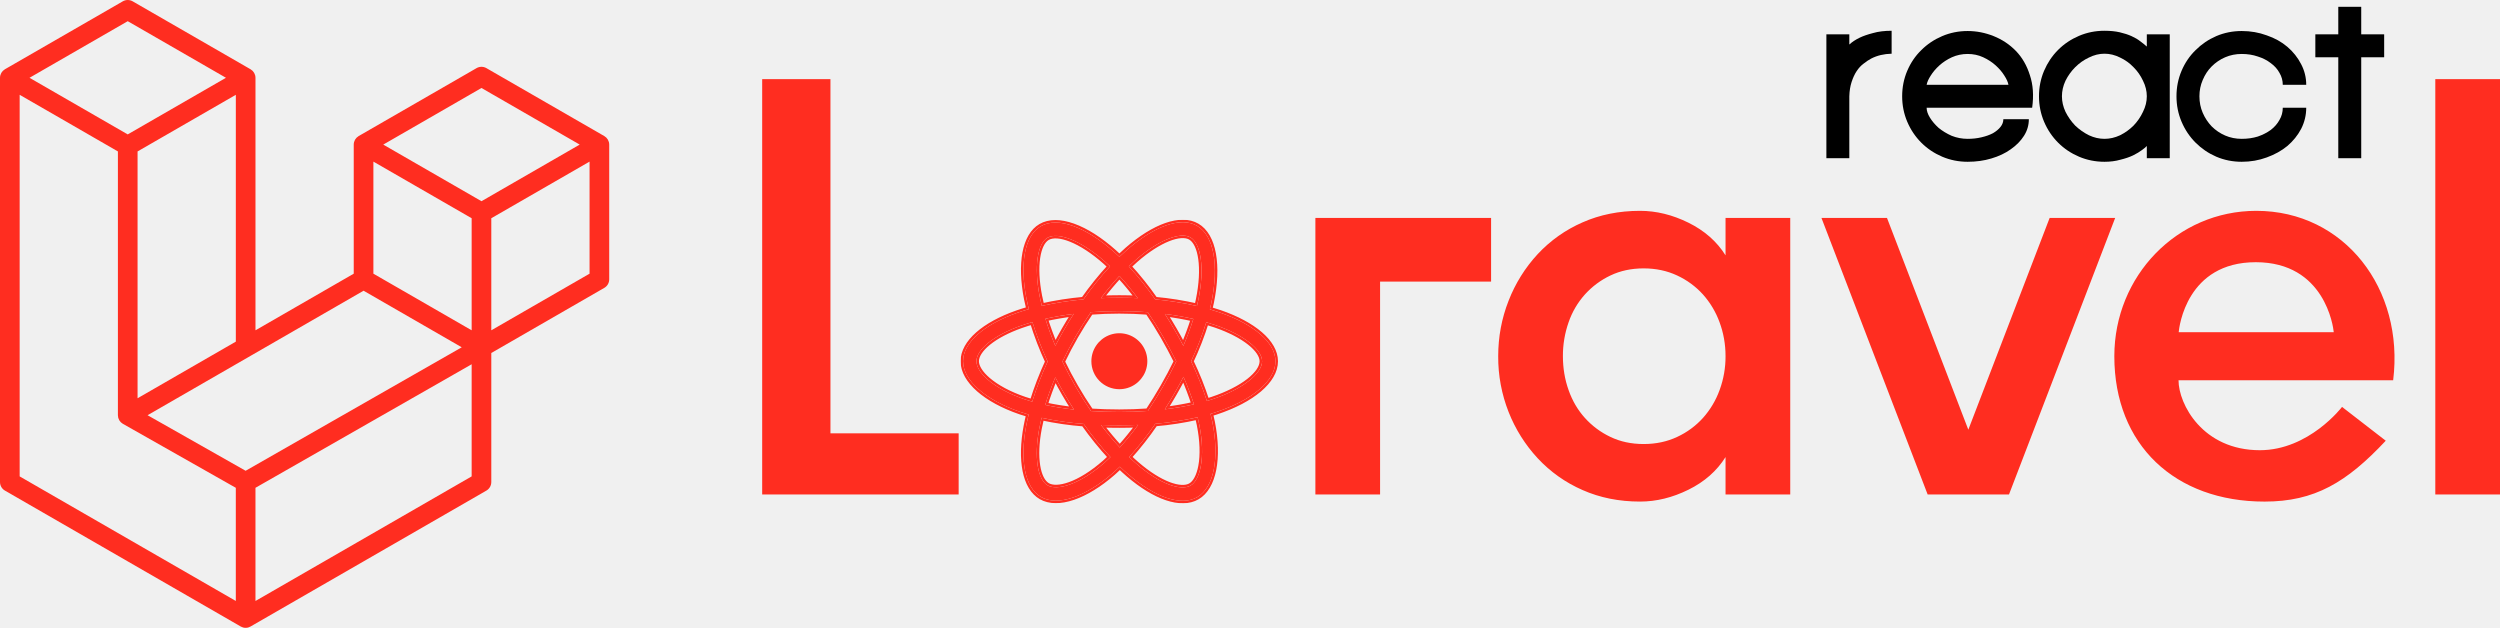
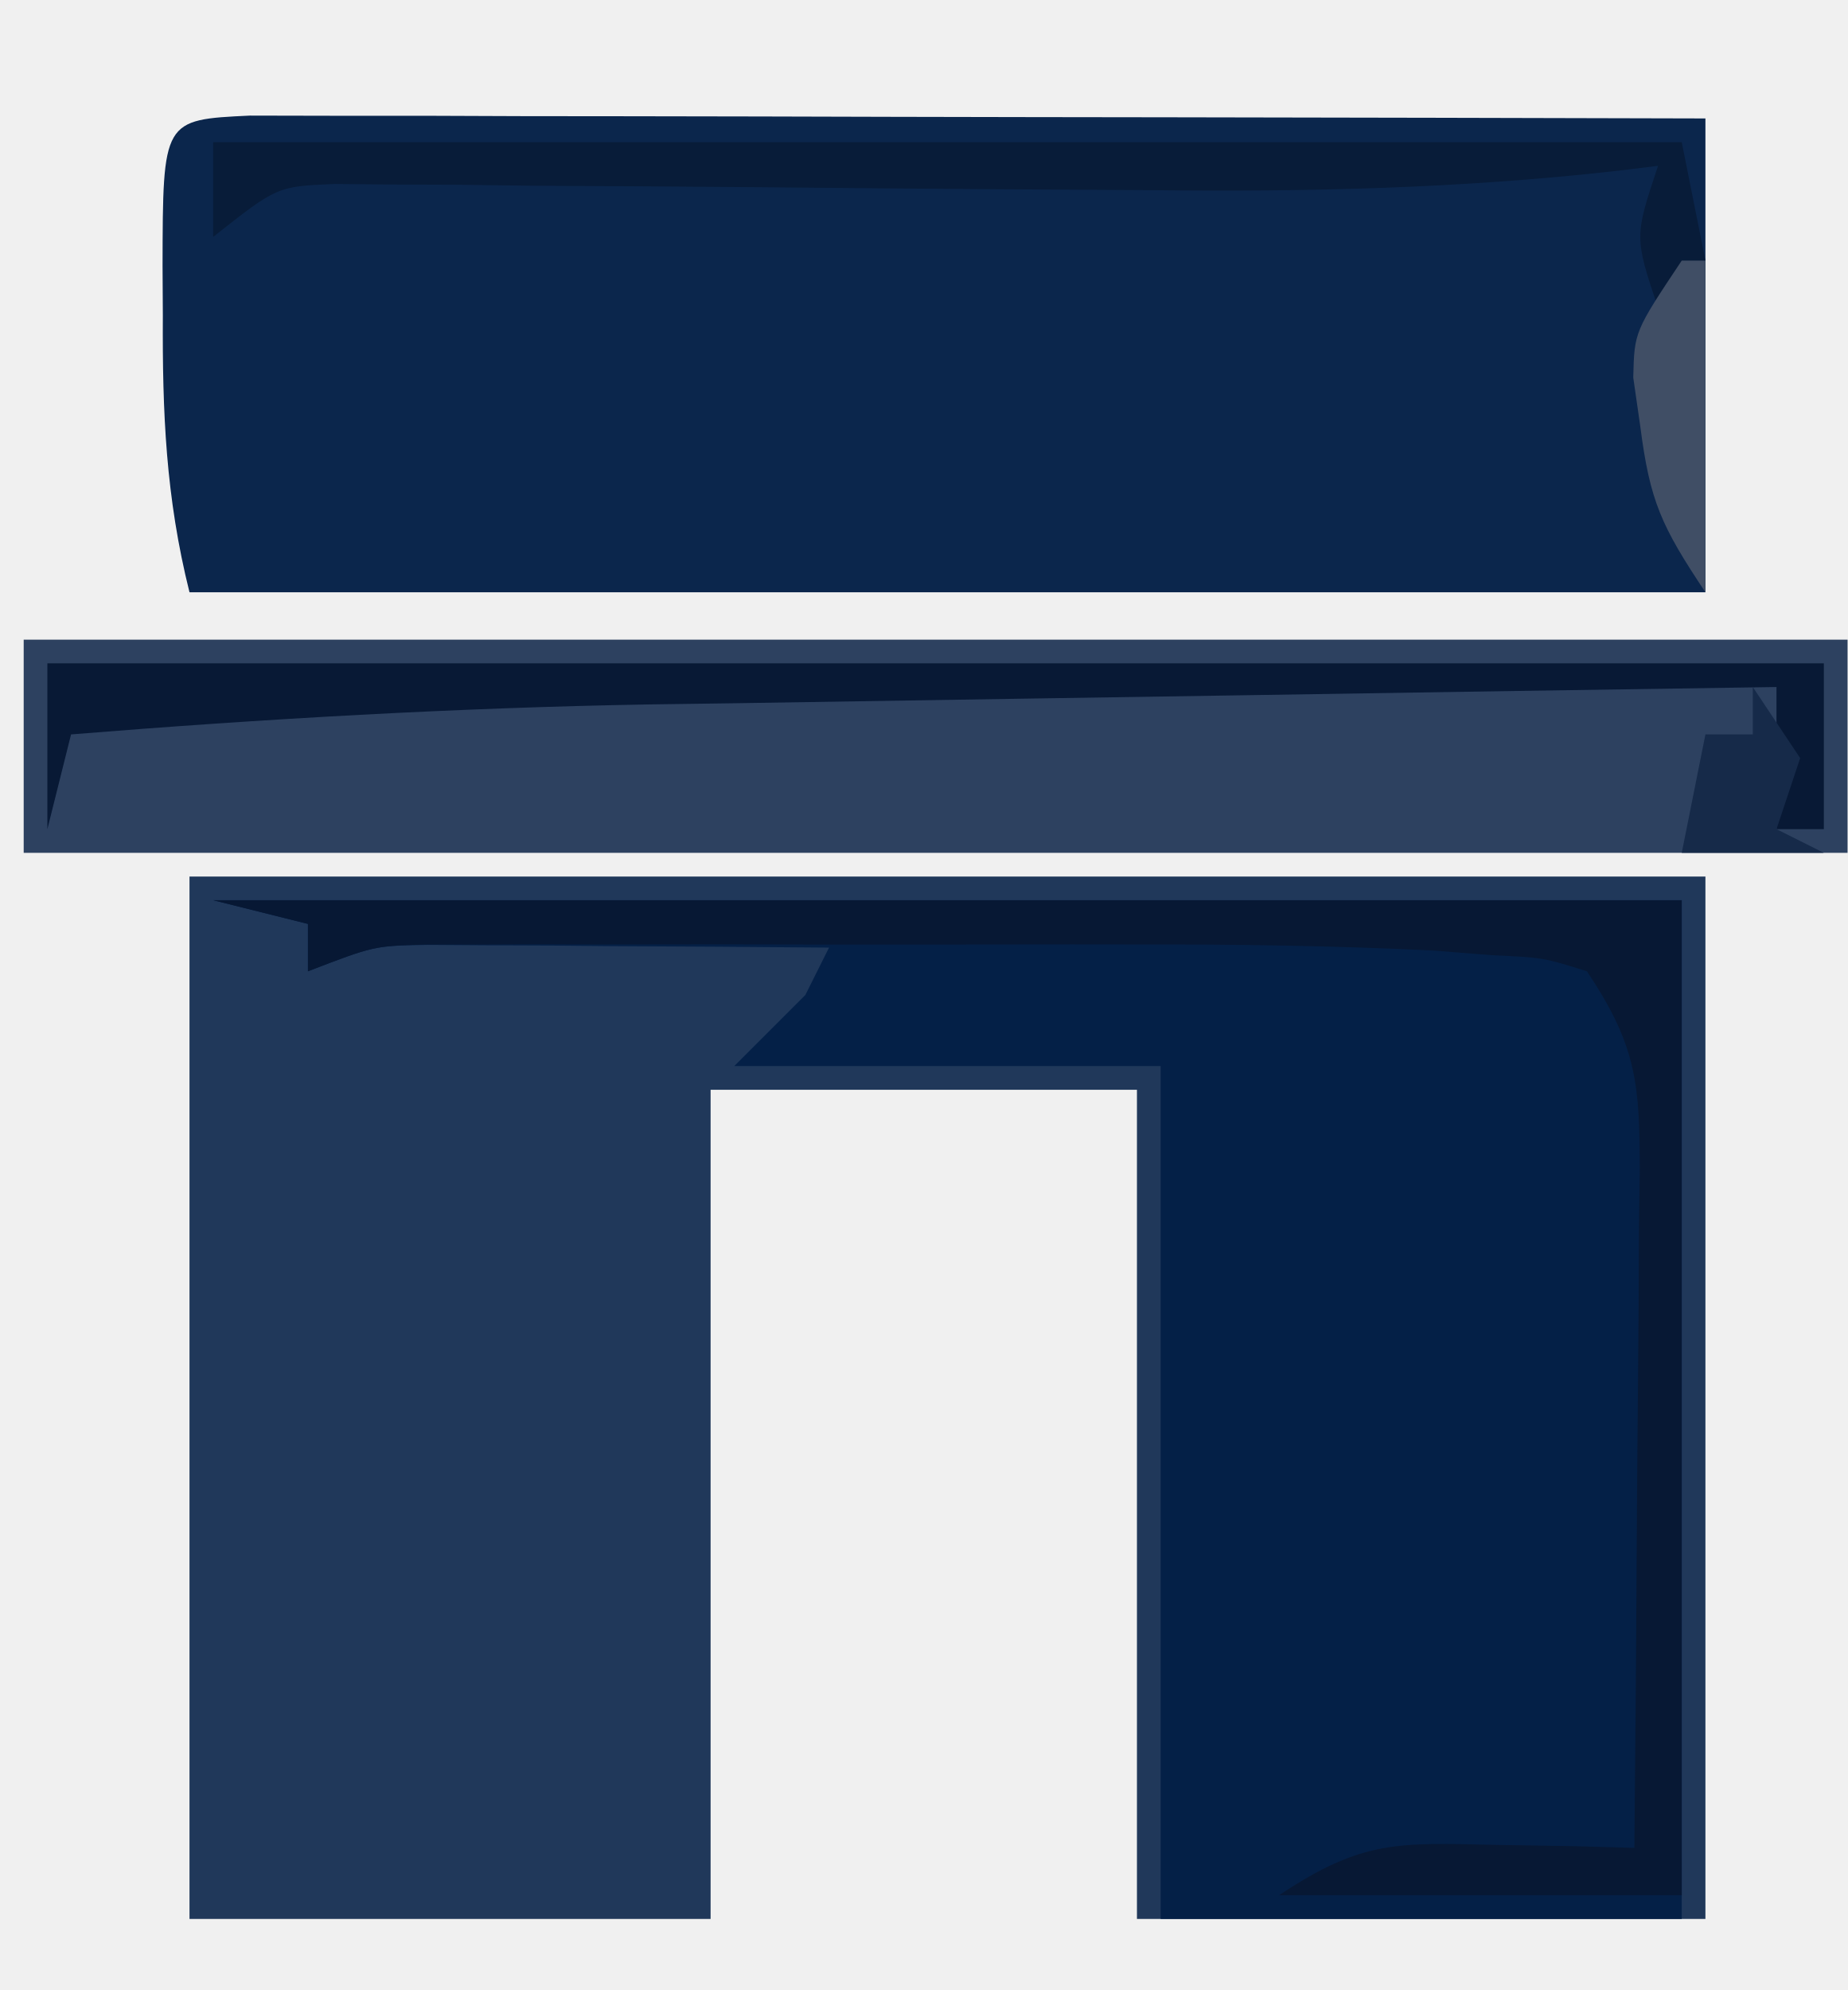
- <svg xmlns="http://www.w3.org/2000/svg" width="1991" height="500" viewBox="0 0 1991 500" fill="none">
-   <mask id="path-1-outside-1_1_7" maskUnits="userSpaceOnUse" x="765" y="175" width="253" height="226" fill="black">
-     <rect fill="white" x="765" y="175" width="253" height="226" />
-     <path d="M971.537 248.894C968.887 247.988 966.217 247.145 963.529 246.365C963.975 244.551 964.386 242.726 964.763 240.892C970.827 211.403 966.862 187.646 953.33 179.825C940.374 172.321 919.125 180.141 897.69 198.84C895.582 200.685 893.518 202.585 891.496 204.541C890.149 203.242 888.767 201.97 887.35 200.727C864.884 180.732 842.365 172.31 828.849 180.157C815.893 187.677 812.042 210.009 817.499 237.958C818.045 240.722 818.658 243.474 819.339 246.214C816.152 247.121 813.073 248.09 810.13 249.117C783.823 258.316 767 272.739 767 287.696C767 303.15 785.056 318.646 812.488 328.042C814.713 328.799 816.959 329.502 819.225 330.152C818.489 333.085 817.838 336.051 817.271 339.05C812.089 366.518 816.131 388.321 829.062 395.795C842.417 403.511 864.822 395.582 886.661 376.458C888.389 374.945 890.116 373.347 891.844 371.664C894.027 373.775 896.273 375.824 898.581 377.811C919.726 396.043 940.607 403.408 953.517 395.914C966.862 388.171 971.2 364.746 965.566 336.246C965.134 334.07 964.637 331.848 964.074 329.582C965.649 329.115 967.192 328.633 968.702 328.136C997.206 318.667 1015.78 303.358 1015.78 287.711C1015.76 272.682 998.403 258.165 971.537 248.894ZM904.681 206.873C923.043 190.854 940.208 184.531 948.033 189.05C956.362 193.865 959.601 213.279 954.367 238.741C954.021 240.399 953.648 242.053 953.247 243.701C942.289 241.208 931.177 239.449 919.985 238.435C913.577 229.204 906.553 220.417 898.959 212.133C900.818 210.33 902.722 208.576 904.671 206.873H904.681ZM840.453 300.476C842.702 304.829 845.053 309.129 847.507 313.376C850.005 317.708 852.608 321.977 855.317 326.182C847.616 325.345 839.963 324.111 832.389 322.487C834.586 315.376 837.292 307.991 840.453 300.476ZM840.453 275.429C837.343 268.074 834.711 260.84 832.55 253.853C839.65 252.262 847.216 250.962 855.104 249.977C852.461 254.102 849.918 258.288 847.475 262.534C845.033 266.781 842.687 271.079 840.437 275.429H840.453ZM846.102 287.955C849.377 281.124 852.905 274.425 856.685 267.857C860.461 261.292 864.481 254.878 868.745 248.614C876.146 248.054 883.733 247.759 891.398 247.759C899.063 247.759 906.697 248.054 914.093 248.619C918.311 254.869 922.307 261.261 926.08 267.795C929.853 274.328 933.427 280.996 936.803 287.799C933.472 294.654 929.906 301.381 926.106 307.981C922.336 314.545 918.363 320.978 914.186 327.281C906.801 327.799 899.156 328.084 891.382 328.084C883.609 328.084 876.109 327.84 868.859 327.369C864.564 321.084 860.511 314.642 856.7 308.043C852.89 301.444 849.352 294.748 846.087 287.955H846.102ZM935.305 313.303C937.81 308.957 940.215 304.553 942.519 300.093C945.678 307.255 948.467 314.576 950.874 322.025C943.21 323.751 935.462 325.074 927.661 325.99C930.293 321.813 932.842 317.584 935.305 313.303ZM942.416 275.434C940.121 271.063 937.736 266.744 935.258 262.477C932.84 258.269 930.319 254.113 927.697 250.008C935.632 251.013 943.245 252.35 950.381 253.983C948.087 261.262 945.428 268.421 942.416 275.434ZM891.502 219.747C896.677 225.401 901.563 231.314 906.143 237.461C896.347 236.994 886.545 236.994 876.736 237.461C881.572 231.066 886.521 225.131 891.502 219.747ZM834.198 189.366C842.521 184.536 860.924 191.439 880.323 208.682C881.561 209.786 882.81 210.941 884.054 212.139C876.422 220.421 869.348 229.201 862.878 238.42C851.711 239.426 840.621 241.157 829.678 243.602C829.046 241.059 828.476 238.499 827.968 235.922C823.278 211.962 826.382 193.901 834.198 189.366ZM822.065 319.89C819.992 319.299 817.945 318.658 815.924 317.967C803.796 313.821 793.779 308.411 786.901 302.518C780.744 297.237 777.624 291.966 777.624 287.696C777.624 278.621 791.13 267.043 813.654 259.191C816.483 258.207 819.337 257.307 822.215 256.491C825.561 267.242 829.612 277.759 834.343 287.976C829.555 298.333 825.454 308.994 822.065 319.89ZM879.659 368.436C870.004 376.894 860.333 382.89 851.808 385.911C844.148 388.622 838.048 388.7 834.363 386.569C826.517 382.035 823.252 364.523 827.704 341.035C828.232 338.271 828.837 335.507 829.518 332.743C840.57 335.124 851.771 336.75 863.044 337.609C869.577 346.876 876.71 355.706 884.396 364.041C882.852 365.559 881.271 367.021 879.659 368.436ZM891.797 356.402C886.76 350.955 881.732 344.927 876.83 338.449C881.594 338.636 886.445 338.729 891.382 338.729C896.451 338.729 901.468 338.62 906.412 338.397C901.849 344.643 896.971 350.652 891.797 356.402ZM956.331 371.219C954.849 379.221 951.869 384.559 948.184 386.694C940.342 391.244 923.577 385.331 905.5 369.736C903.427 367.954 901.354 366.041 899.244 364.036C906.781 355.668 913.747 346.803 920.094 337.501C931.429 336.54 942.685 334.8 953.781 332.292C954.289 334.344 954.738 336.355 955.128 338.325C957.621 350.918 957.979 362.31 956.331 371.219ZM965.349 318.024C963.991 318.475 962.591 318.911 961.171 319.336C957.692 308.535 953.483 297.983 948.572 287.753C953.299 277.659 957.343 267.26 960.679 256.626C963.224 257.367 965.696 258.145 968.075 258.969C991.096 266.908 1005.14 278.663 1005.14 287.696C1005.14 297.335 989.971 309.846 965.349 318.024Z" />
-   </mask>
-   <path d="M971.537 248.894C968.887 247.988 966.217 247.145 963.529 246.365C963.975 244.551 964.386 242.726 964.763 240.892C970.827 211.403 966.862 187.646 953.33 179.825C940.374 172.321 919.125 180.141 897.69 198.84C895.582 200.685 893.518 202.585 891.496 204.541C890.149 203.242 888.767 201.97 887.35 200.727C864.884 180.732 842.365 172.31 828.849 180.157C815.893 187.677 812.042 210.009 817.499 237.958C818.045 240.722 818.658 243.474 819.339 246.214C816.152 247.121 813.073 248.09 810.13 249.117C783.823 258.316 767 272.739 767 287.696C767 303.15 785.056 318.646 812.488 328.042C814.713 328.799 816.959 329.502 819.225 330.152C818.489 333.085 817.838 336.051 817.271 339.05C812.089 366.518 816.131 388.321 829.062 395.795C842.417 403.511 864.822 395.582 886.661 376.458C888.389 374.945 890.116 373.347 891.844 371.664C894.027 373.775 896.273 375.824 898.581 377.811C919.726 396.043 940.607 403.408 953.517 395.914C966.862 388.171 971.2 364.746 965.566 336.246C965.134 334.07 964.637 331.848 964.074 329.582C965.649 329.115 967.192 328.633 968.702 328.136C997.206 318.667 1015.78 303.358 1015.78 287.711C1015.76 272.682 998.403 258.165 971.537 248.894ZM904.681 206.873C923.043 190.854 940.208 184.531 948.033 189.05C956.362 193.865 959.601 213.279 954.367 238.741C954.021 240.399 953.648 242.053 953.247 243.701C942.289 241.208 931.177 239.449 919.985 238.435C913.577 229.204 906.553 220.417 898.959 212.133C900.818 210.33 902.722 208.576 904.671 206.873H904.681ZM840.453 300.476C842.702 304.829 845.053 309.129 847.507 313.376C850.005 317.708 852.608 321.977 855.317 326.182C847.616 325.345 839.963 324.111 832.389 322.487C834.586 315.376 837.292 307.991 840.453 300.476ZM840.453 275.429C837.343 268.074 834.711 260.84 832.55 253.853C839.65 252.262 847.216 250.962 855.104 249.977C852.461 254.102 849.918 258.288 847.475 262.534C845.033 266.781 842.687 271.079 840.437 275.429H840.453ZM846.102 287.955C849.377 281.124 852.905 274.425 856.685 267.857C860.461 261.292 864.481 254.878 868.745 248.614C876.146 248.054 883.733 247.759 891.398 247.759C899.063 247.759 906.697 248.054 914.093 248.619C918.311 254.869 922.307 261.261 926.08 267.795C929.853 274.328 933.427 280.996 936.803 287.799C933.472 294.654 929.906 301.381 926.106 307.981C922.336 314.545 918.363 320.978 914.186 327.281C906.801 327.799 899.156 328.084 891.382 328.084C883.609 328.084 876.109 327.84 868.859 327.369C864.564 321.084 860.511 314.642 856.7 308.043C852.89 301.444 849.352 294.748 846.087 287.955H846.102ZM935.305 313.303C937.81 308.957 940.215 304.553 942.519 300.093C945.678 307.255 948.467 314.576 950.874 322.025C943.21 323.751 935.462 325.074 927.661 325.99C930.293 321.813 932.842 317.584 935.305 313.303ZM942.416 275.434C940.121 271.063 937.736 266.744 935.258 262.477C932.84 258.269 930.319 254.113 927.697 250.008C935.632 251.013 943.245 252.35 950.381 253.983C948.087 261.262 945.428 268.421 942.416 275.434ZM891.502 219.747C896.677 225.401 901.563 231.314 906.143 237.461C896.347 236.994 886.545 236.994 876.736 237.461C881.572 231.066 886.521 225.131 891.502 219.747ZM834.198 189.366C842.521 184.536 860.924 191.439 880.323 208.682C881.561 209.786 882.81 210.941 884.054 212.139C876.422 220.421 869.348 229.201 862.878 238.42C851.711 239.426 840.621 241.157 829.678 243.602C829.046 241.059 828.476 238.499 827.968 235.922C823.278 211.962 826.382 193.901 834.198 189.366ZM822.065 319.89C819.992 319.299 817.945 318.658 815.924 317.967C803.796 313.821 793.779 308.411 786.901 302.518C780.744 297.237 777.624 291.966 777.624 287.696C777.624 278.621 791.13 267.043 813.654 259.191C816.483 258.207 819.337 257.307 822.215 256.491C825.561 267.242 829.612 277.759 834.343 287.976C829.555 298.333 825.454 308.994 822.065 319.89ZM879.659 368.436C870.004 376.894 860.333 382.89 851.808 385.911C844.148 388.622 838.048 388.7 834.363 386.569C826.517 382.035 823.252 364.523 827.704 341.035C828.232 338.271 828.837 335.507 829.518 332.743C840.57 335.124 851.771 336.75 863.044 337.609C869.577 346.876 876.71 355.706 884.396 364.041C882.852 365.559 881.271 367.021 879.659 368.436ZM891.797 356.402C886.76 350.955 881.732 344.927 876.83 338.449C881.594 338.636 886.445 338.729 891.382 338.729C896.451 338.729 901.468 338.62 906.412 338.397C901.849 344.643 896.971 350.652 891.797 356.402ZM956.331 371.219C954.849 379.221 951.869 384.559 948.184 386.694C940.342 391.244 923.577 385.331 905.5 369.736C903.427 367.954 901.354 366.041 899.244 364.036C906.781 355.668 913.747 346.803 920.094 337.501C931.429 336.54 942.685 334.8 953.781 332.292C954.289 334.344 954.738 336.355 955.128 338.325C957.621 350.918 957.979 362.31 956.331 371.219ZM965.349 318.024C963.991 318.475 962.591 318.911 961.171 319.336C957.692 308.535 953.483 297.983 948.572 287.753C953.299 277.659 957.343 267.26 960.679 256.626C963.224 257.367 965.696 258.145 968.075 258.969C991.096 266.908 1005.14 278.663 1005.14 287.696C1005.14 297.335 989.971 309.846 965.349 318.024Z" fill="#FF2D20" />
-   <path d="M971.537 248.894C968.887 247.988 966.217 247.145 963.529 246.365C963.975 244.551 964.386 242.726 964.763 240.892C970.827 211.403 966.862 187.646 953.33 179.825C940.374 172.321 919.125 180.141 897.69 198.84C895.582 200.685 893.518 202.585 891.496 204.541C890.149 203.242 888.767 201.97 887.35 200.727C864.884 180.732 842.365 172.31 828.849 180.157C815.893 187.677 812.042 210.009 817.499 237.958C818.045 240.722 818.658 243.474 819.339 246.214C816.152 247.121 813.073 248.09 810.13 249.117C783.823 258.316 767 272.739 767 287.696C767 303.15 785.056 318.646 812.488 328.042C814.713 328.799 816.959 329.502 819.225 330.152C818.489 333.085 817.838 336.051 817.271 339.05C812.089 366.518 816.131 388.321 829.062 395.795C842.417 403.511 864.822 395.582 886.661 376.458C888.389 374.945 890.116 373.347 891.844 371.664C894.027 373.775 896.273 375.824 898.581 377.811C919.726 396.043 940.607 403.408 953.517 395.914C966.862 388.171 971.2 364.746 965.566 336.246C965.134 334.07 964.637 331.848 964.074 329.582C965.649 329.115 967.192 328.633 968.702 328.136C997.206 318.667 1015.78 303.358 1015.78 287.711C1015.76 272.682 998.403 258.165 971.537 248.894ZM904.681 206.873C923.043 190.854 940.208 184.531 948.033 189.05C956.362 193.865 959.601 213.279 954.367 238.741C954.021 240.399 953.648 242.053 953.247 243.701C942.289 241.208 931.177 239.449 919.985 238.435C913.577 229.204 906.553 220.417 898.959 212.133C900.818 210.33 902.722 208.576 904.671 206.873H904.681ZM840.453 300.476C842.702 304.829 845.053 309.129 847.507 313.376C850.005 317.708 852.608 321.977 855.317 326.182C847.616 325.345 839.963 324.111 832.389 322.487C834.586 315.376 837.292 307.991 840.453 300.476ZM840.453 275.429C837.343 268.074 834.711 260.84 832.55 253.853C839.65 252.262 847.216 250.962 855.104 249.977C852.461 254.102 849.918 258.288 847.475 262.534C845.033 266.781 842.687 271.079 840.437 275.429H840.453ZM846.102 287.955C849.377 281.124 852.905 274.425 856.685 267.857C860.461 261.292 864.481 254.878 868.745 248.614C876.146 248.054 883.733 247.759 891.398 247.759C899.063 247.759 906.697 248.054 914.093 248.619C918.311 254.869 922.307 261.261 926.08 267.795C929.853 274.328 933.427 280.996 936.803 287.799C933.472 294.654 929.906 301.381 926.106 307.981C922.336 314.545 918.363 320.978 914.186 327.281C906.801 327.799 899.156 328.084 891.382 328.084C883.609 328.084 876.109 327.84 868.859 327.369C864.564 321.084 860.511 314.642 856.7 308.043C852.89 301.444 849.352 294.748 846.087 287.955H846.102ZM935.305 313.303C937.81 308.957 940.215 304.553 942.519 300.093C945.678 307.255 948.467 314.576 950.874 322.025C943.21 323.751 935.462 325.074 927.661 325.99C930.293 321.813 932.842 317.584 935.305 313.303ZM942.416 275.434C940.121 271.063 937.736 266.744 935.258 262.477C932.84 258.269 930.319 254.113 927.697 250.008C935.632 251.013 943.245 252.35 950.381 253.983C948.087 261.262 945.428 268.421 942.416 275.434ZM891.502 219.747C896.677 225.401 901.563 231.314 906.143 237.461C896.347 236.994 886.545 236.994 876.736 237.461C881.572 231.066 886.521 225.131 891.502 219.747ZM834.198 189.366C842.521 184.536 860.924 191.439 880.323 208.682C881.561 209.786 882.81 210.941 884.054 212.139C876.422 220.421 869.348 229.201 862.878 238.42C851.711 239.426 840.621 241.157 829.678 243.602C829.046 241.059 828.476 238.499 827.968 235.922C823.278 211.962 826.382 193.901 834.198 189.366ZM822.065 319.89C819.992 319.299 817.945 318.658 815.924 317.967C803.796 313.821 793.779 308.411 786.901 302.518C780.744 297.237 777.624 291.966 777.624 287.696C777.624 278.621 791.13 267.043 813.654 259.191C816.483 258.207 819.337 257.307 822.215 256.491C825.561 267.242 829.612 277.759 834.343 287.976C829.555 298.333 825.454 308.994 822.065 319.89ZM879.659 368.436C870.004 376.894 860.333 382.89 851.808 385.911C844.148 388.622 838.048 388.7 834.363 386.569C826.517 382.035 823.252 364.523 827.704 341.035C828.232 338.271 828.837 335.507 829.518 332.743C840.57 335.124 851.771 336.75 863.044 337.609C869.577 346.876 876.71 355.706 884.396 364.041C882.852 365.559 881.271 367.021 879.659 368.436ZM891.797 356.402C886.76 350.955 881.732 344.927 876.83 338.449C881.594 338.636 886.445 338.729 891.382 338.729C896.451 338.729 901.468 338.62 906.412 338.397C901.849 344.643 896.971 350.652 891.797 356.402ZM956.331 371.219C954.849 379.221 951.869 384.559 948.184 386.694C940.342 391.244 923.577 385.331 905.5 369.736C903.427 367.954 901.354 366.041 899.244 364.036C906.781 355.668 913.747 346.803 920.094 337.501C931.429 336.54 942.685 334.8 953.781 332.292C954.289 334.344 954.738 336.355 955.128 338.325C957.621 350.918 957.979 362.31 956.331 371.219ZM965.349 318.024C963.991 318.475 962.591 318.911 961.171 319.336C957.692 308.535 953.483 297.983 948.572 287.753C953.299 277.659 957.343 267.26 960.679 256.626C963.224 257.367 965.696 258.145 968.075 258.969C991.096 266.908 1005.14 278.663 1005.14 287.696C1005.14 297.335 989.971 309.846 965.349 318.024Z" stroke="#FF2D20" stroke-width="4" mask="url(#path-1-outside-1_1_7)" />
-   <path d="M891.382 309.96C895.793 309.974 900.109 308.679 903.783 306.24C907.457 303.8 910.325 300.324 912.023 296.253C913.721 292.182 914.172 287.699 913.321 283.372C912.469 279.044 910.352 275.066 907.239 271.943C904.125 268.819 900.154 266.689 895.829 265.823C891.504 264.957 887.02 265.394 882.944 267.079C878.867 268.764 875.383 271.62 872.931 275.286C870.479 278.953 869.17 283.264 869.17 287.675C869.164 290.597 869.733 293.492 870.847 296.193C871.96 298.895 873.595 301.351 875.658 303.421C877.72 305.49 880.171 307.133 882.869 308.255C885.567 309.377 888.46 309.957 891.382 309.96Z" fill="#FF2D20" />
-   <path fill-rule="evenodd" clip-rule="evenodd" d="M484.904 113.113C485.084 113.78 485.176 114.467 485.178 115.157V222.481C485.178 223.859 484.815 225.212 484.125 226.404C483.435 227.596 482.443 228.584 481.25 229.27L391.267 281.132V383.926C391.267 386.724 389.782 389.306 387.359 390.715L199.527 498.958C199.097 499.202 198.628 499.359 198.159 499.525C197.984 499.584 197.817 499.691 197.632 499.74C196.319 500.087 194.939 500.087 193.626 499.74C193.411 499.682 193.215 499.564 193.01 499.486C192.58 499.33 192.131 499.193 191.72 498.958L3.928 390.715C2.735 390.029 1.744 389.04 1.054 387.848C0.365 386.656 0.001 385.304 0 383.926L0 61.955C0 61.251 0.098 60.566 0.274 59.901C0.332 59.676 0.469 59.471 0.547 59.246C0.694 58.835 0.831 58.414 1.046 58.033C1.192 57.779 1.407 57.573 1.583 57.338C1.808 57.025 2.013 56.703 2.277 56.429C2.501 56.204 2.795 56.038 3.049 55.842C3.332 55.607 3.586 55.353 3.908 55.167L97.819 1.045C99.008 0.36 100.356 0 101.728 0C103.099 0 104.447 0.36 105.636 1.045L199.537 55.167H199.557C199.869 55.363 200.133 55.607 200.417 55.832C200.671 56.028 200.954 56.204 201.179 56.419C201.452 56.703 201.648 57.025 201.882 57.338C202.048 57.573 202.273 57.779 202.41 58.033C202.635 58.424 202.762 58.835 202.918 59.246C202.996 59.471 203.133 59.676 203.192 59.911C203.371 60.578 203.463 61.265 203.465 61.955V263.055L281.713 217.952V115.148C281.713 114.463 281.81 113.768 281.986 113.113C282.055 112.878 282.182 112.673 282.26 112.448C282.416 112.037 282.553 111.617 282.768 111.235C282.915 110.981 283.13 110.775 283.296 110.541C283.53 110.228 283.726 109.905 283.999 109.631C284.224 109.406 284.507 109.24 284.761 109.044C285.054 108.809 285.309 108.555 285.621 108.369L379.542 54.248C380.73 53.562 382.078 53.201 383.45 53.201C384.822 53.201 386.17 53.562 387.359 54.248L481.26 108.369C481.592 108.565 481.846 108.809 482.139 109.034C482.383 109.23 482.667 109.406 482.891 109.621C483.165 109.905 483.36 110.228 483.595 110.541C483.771 110.775 483.986 110.981 484.123 111.235C484.347 111.617 484.474 112.037 484.631 112.448C484.719 112.673 484.846 112.878 484.904 113.113ZM469.524 217.952V128.705L436.664 147.642L391.267 173.808V263.055L469.534 217.952H469.524ZM375.623 379.397V290.091L330.969 315.621L203.455 388.475V478.622L375.623 379.397ZM15.653 75.503V379.397L187.802 478.612V388.485L97.868 337.532L97.839 337.513L97.8 337.493C97.497 337.317 97.243 337.063 96.959 336.847C96.715 336.652 96.432 336.495 96.217 336.28L96.197 336.251C95.943 336.006 95.767 335.703 95.552 335.429C95.357 335.165 95.122 334.94 94.966 334.666L94.956 334.637C94.78 334.343 94.673 333.991 94.546 333.659C94.419 333.365 94.253 333.091 94.175 332.778C94.077 332.407 94.057 332.006 94.018 331.624C93.979 331.331 93.901 331.037 93.901 330.744V120.606L48.514 94.43L15.653 75.503ZM101.737 16.872L23.5 61.955L101.718 107.039L179.946 61.946L101.718 16.872H101.737ZM142.425 298.23L187.812 272.074V75.503L154.951 94.44L109.554 120.606V317.177L142.425 298.23ZM383.45 70.074L305.222 115.157L383.45 160.241L461.668 115.148L383.45 70.074ZM375.623 173.808L330.227 147.642L297.366 128.705V217.952L342.753 244.108L375.623 263.055V173.808ZM195.619 374.927L310.362 309.351L367.719 276.583L289.549 231.529L199.547 283.401L117.518 330.675L195.619 374.927Z" fill="#FF2D20" />
-   <path fill-rule="evenodd" clip-rule="evenodd" d="M661.371 63V345.115H763.474V393.787H607V63H661.371ZM1047.57 393.787V173.576H1187.5V224.268H1099.09V393.811H1047.57V393.787ZM1374.22 203.347V173.576H1425.75V393.799H1374.22V364.016C1367.29 375.045 1357.45 383.712 1344.68 390.004C1331.92 396.308 1319.08 399.454 1306.15 399.454C1289.45 399.454 1274.17 396.394 1260.3 390.249C1246.79 384.36 1234.64 375.751 1224.61 364.958C1214.66 354.224 1206.81 341.728 1201.45 328.112C1195.88 313.965 1193.07 298.88 1193.17 283.675C1193.17 268.251 1195.93 253.513 1201.45 239.484C1206.77 225.777 1214.62 213.193 1224.6 202.393C1234.64 191.605 1246.79 183 1260.3 177.114C1274.17 170.969 1289.45 167.909 1306.15 167.909C1319.07 167.909 1331.92 171.055 1344.68 177.359C1357.45 183.663 1367.29 192.318 1374.22 203.347ZM1369.5 310.619C1372.67 301.995 1374.27 292.875 1374.22 283.688C1374.22 274.225 1372.63 265.252 1369.5 256.757C1366.54 248.576 1362.06 241.035 1356.27 234.538C1350.5 228.166 1343.5 223.021 1335.7 219.408C1327.67 215.638 1318.75 213.74 1308.99 213.74C1299.22 213.74 1290.39 215.638 1282.52 219.408C1274.81 223.064 1267.9 228.206 1262.19 234.538C1256.42 241.001 1252 248.551 1249.2 256.744C1246.17 265.399 1244.65 274.508 1244.7 283.675C1244.7 293.126 1246.18 302.111 1249.2 310.606C1252.18 319.126 1256.52 326.52 1262.19 332.824C1267.9 339.159 1274.81 344.302 1282.52 347.955C1290.39 351.737 1299.22 353.623 1308.99 353.623C1318.75 353.623 1327.67 351.737 1335.7 347.955C1343.51 344.346 1350.5 339.2 1356.27 332.824C1362.06 326.332 1366.54 318.795 1369.5 310.619ZM1632.33 173.576H1684.52L1599.96 393.799H1535.18L1450.61 173.576H1502.8L1567.57 342.214L1632.33 173.576ZM1796.91 167.909C1867.06 167.909 1914.91 230.07 1905.92 302.821H1734.98C1734.98 321.819 1754.17 358.544 1799.74 358.544C1838.92 358.544 1865.19 324.084 1865.2 324.06L1900.01 350.991C1868.89 384.202 1843.4 399.467 1803.49 399.467C1732.19 399.467 1683.85 354.369 1683.85 283.688C1683.85 219.751 1733.82 167.909 1796.91 167.909ZM1735.11 264.542H1858.6C1858.22 260.307 1851.52 208.819 1796.49 208.819C1741.45 208.819 1735.51 260.307 1735.11 264.542ZM1939.47 393.787V63H1991V393.787H1939.47Z" fill="#FF2D20" />
-   <path d="M1472.8 35.462C1474.96 33.432 1477.74 31.605 1481.12 29.981C1483.96 28.628 1487.48 27.41 1491.68 26.327C1495.87 25.109 1500.81 24.5 1506.49 24.5V42.77C1500.4 42.905 1494.99 44.191 1490.25 46.627C1488.22 47.71 1486.19 49.063 1484.16 50.687C1482.13 52.176 1480.31 54.138 1478.68 56.574C1477.06 59.01 1475.71 61.92 1474.62 65.303C1473.54 68.551 1472.93 72.34 1472.8 76.671V126H1454.53V27.342H1472.8V35.462Z" fill="black" />
-   <path d="M1615.77 94.941C1615.77 99.678 1614.49 104.076 1611.91 108.136C1609.34 112.196 1605.82 115.782 1601.36 118.895C1597.03 122.008 1591.89 124.444 1585.93 126.203C1580.11 127.962 1573.82 128.842 1567.05 128.842C1559.88 128.842 1553.11 127.489 1546.75 124.782C1540.39 122.075 1534.84 118.354 1530.11 113.617C1525.37 108.88 1521.65 103.332 1518.94 96.971C1516.23 90.61 1514.88 83.844 1514.88 76.671C1514.88 69.498 1516.23 62.732 1518.94 56.371C1521.65 50.01 1525.37 44.529 1530.11 39.928C1534.84 35.191 1540.39 31.47 1546.75 28.763C1553.11 26.056 1559.88 24.703 1567.05 24.703C1574.09 24.703 1580.99 26.056 1587.76 28.763C1594.52 31.47 1600.41 35.394 1605.42 40.537C1610.43 45.68 1614.15 52.108 1616.58 59.822C1619.15 67.401 1619.76 76.062 1618.41 85.806H1534.37C1534.37 88.242 1535.25 90.881 1537.01 93.723C1538.77 96.565 1541.07 99.272 1543.91 101.843C1546.89 104.279 1550.34 106.377 1554.26 108.136C1558.32 109.76 1562.59 110.572 1567.05 110.572C1570.98 110.572 1574.63 110.166 1578.01 109.354C1581.53 108.542 1584.58 107.459 1587.15 106.106C1589.72 104.617 1591.75 102.926 1593.24 101.031C1594.73 99.136 1595.47 97.106 1595.47 94.941H1615.77ZM1599.53 67.536C1599.13 65.371 1598.04 62.935 1596.28 60.228C1594.52 57.386 1592.22 54.679 1589.38 52.108C1586.54 49.537 1583.22 47.371 1579.43 45.612C1575.65 43.853 1571.52 42.973 1567.05 42.973C1562.59 42.973 1558.39 43.853 1554.47 45.612C1550.68 47.371 1547.36 49.537 1544.52 52.108C1541.68 54.679 1539.38 57.386 1537.62 60.228C1535.86 62.935 1534.77 65.371 1534.37 67.536H1599.53Z" fill="black" />
-   <path d="M1709.72 126V116.256C1709.04 117.068 1707.76 118.151 1705.86 119.504C1704.1 120.857 1701.74 122.278 1698.76 123.767C1695.92 125.12 1692.53 126.271 1688.61 127.218C1684.82 128.301 1680.62 128.842 1676.02 128.842C1668.85 128.842 1662.08 127.489 1655.72 124.782C1649.36 122.075 1643.81 118.354 1639.08 113.617C1634.34 108.88 1630.62 103.332 1627.91 96.971C1625.21 90.61 1623.85 83.844 1623.85 76.671C1623.85 69.498 1625.21 62.732 1627.91 56.371C1630.62 50.01 1634.34 44.462 1639.08 39.725C1643.81 34.988 1649.36 31.267 1655.72 28.56C1662.08 25.853 1668.85 24.5 1676.02 24.5C1680.62 24.5 1684.68 24.906 1688.2 25.718C1691.72 26.53 1694.83 27.545 1697.54 28.763C1700.25 29.981 1702.55 31.334 1704.44 32.823C1706.47 34.312 1708.23 35.733 1709.72 37.086V27.342H1727.99V126H1709.72ZM1642.12 76.671C1642.12 80.866 1643.07 84.994 1644.96 89.054C1646.99 93.114 1649.57 96.768 1652.68 100.016C1655.93 103.129 1659.58 105.7 1663.64 107.73C1667.7 109.625 1671.83 110.572 1676.02 110.572C1680.22 110.572 1684.35 109.625 1688.41 107.73C1692.47 105.7 1696.05 103.129 1699.16 100.016C1702.28 96.768 1704.78 93.114 1706.68 89.054C1708.71 84.994 1709.72 80.866 1709.72 76.671C1709.72 72.476 1708.71 68.348 1706.68 64.288C1704.78 60.228 1702.28 56.642 1699.16 53.529C1696.05 50.281 1692.47 47.71 1688.41 45.815C1684.35 43.785 1680.22 42.77 1676.02 42.77C1671.83 42.77 1667.7 43.785 1663.64 45.815C1659.58 47.71 1655.93 50.281 1652.68 53.529C1649.57 56.642 1646.99 60.228 1644.96 64.288C1643.07 68.348 1642.12 72.476 1642.12 76.671Z" fill="black" />
-   <path d="M1836.68 85.806C1836.68 91.761 1835.32 97.377 1832.62 102.655C1829.91 107.798 1826.25 112.331 1821.65 116.256C1817.05 120.045 1811.57 123.09 1805.21 125.391C1798.98 127.692 1792.35 128.842 1785.32 128.842C1778.14 128.842 1771.38 127.489 1765.02 124.782C1758.79 122.075 1753.31 118.354 1748.57 113.617C1743.84 108.88 1740.11 103.332 1737.41 96.971C1734.7 90.61 1733.35 83.844 1733.35 76.671C1733.35 69.498 1734.7 62.732 1737.41 56.371C1740.11 50.01 1743.84 44.529 1748.57 39.928C1753.31 35.191 1758.79 31.47 1765.02 28.763C1771.38 26.056 1778.14 24.703 1785.32 24.703C1792.35 24.703 1798.98 25.853 1805.21 28.154C1811.57 30.319 1817.05 33.364 1821.65 37.289C1826.25 41.214 1829.91 45.815 1832.62 51.093C1835.32 56.236 1836.68 61.717 1836.68 67.536H1818C1818 64.153 1817.12 60.972 1815.36 57.995C1813.74 55.018 1811.44 52.446 1808.46 50.281C1805.48 47.98 1802.03 46.221 1798.11 45.003C1794.18 43.65 1789.92 42.973 1785.32 42.973C1780.58 42.973 1776.18 43.853 1772.12 45.612C1768.06 47.371 1764.47 49.807 1761.36 52.92C1758.38 55.897 1756.02 59.484 1754.26 63.679C1752.5 67.739 1751.62 72.07 1751.62 76.671C1751.62 81.408 1752.5 85.806 1754.26 89.866C1756.02 93.926 1758.38 97.512 1761.36 100.625C1764.47 103.738 1768.06 106.174 1772.12 107.933C1776.18 109.692 1780.58 110.572 1785.32 110.572C1789.92 110.572 1794.18 109.963 1798.11 108.745C1802.03 107.392 1805.48 105.632 1808.46 103.467C1811.44 101.166 1813.74 98.527 1815.36 95.55C1817.12 92.573 1818 89.325 1818 85.806H1836.68Z" fill="black" />
-   <path d="M1862.21 126V45.612H1843.94V27.342H1862.21V5.418H1880.48V27.342H1898.75V45.612H1880.48V126H1862.21Z" fill="black" />
+ <svg xmlns="http://www.w3.org/2000/svg" version="1.1" width="78" height="84">
+   <path d="M0 0 C21.12 0 42.24 0 64 0 C64 14.52 64 29.04 64 44 C56.08 44 48.16 44 40 44 C40 32.45 40 20.9 40 9 C34.06 9 28.12 9 22 9 C22 20.55 22 32.1 22 44 C14.74 44 7.48 44 0 44 C0 29.48 0 14.96 0 0 Z " fill="#20385A" transform="translate(8,37)" />
+   <path d="M0 0 C1.702 0.003 1.702 0.003 3.439 0.007 C4.72 0.007 6.001 0.007 7.321 0.007 C8.73 0.012 10.139 0.017 11.548 0.023 C12.981 0.024 14.415 0.026 15.848 0.027 C19.628 0.031 23.407 0.041 27.187 0.052 C31.041 0.062 34.895 0.066 38.749 0.071 C46.316 0.082 53.883 0.1 61.45 0.12 C61.45 6.72 61.45 13.32 61.45 20.12 C40.33 20.12 19.21 20.12 -2.55 20.12 C-3.552 16.113 -3.698 12.519 -3.675 8.433 C-3.679 7.744 -3.683 7.055 -3.687 6.345 C-3.675 0.173 -3.675 0.173 0 0 Z " fill="#0B264C" transform="translate(10.54994,4.879745)" />
+   <path d="M0 0 C20.46 0 40.92 0 62 0 C62 14.19 62 28.38 62 43 C54.74 43 47.48 43 40 43 C40 31.12 40 19.24 40 7 C34.06 7 28.12 7 22 7 C22.99 6.01 23.98 5.02 25 4 C25.33 3.34 25.66 2.68 26 2 C22.896 1.971 19.792 1.953 16.688 1.938 C15.806 1.929 14.925 1.921 14.018 1.912 C13.17 1.909 12.322 1.906 11.449 1.902 C10.669 1.897 9.889 1.892 9.085 1.886 C6.804 1.919 6.804 1.919 4 3 C4 2.34 4 1.68 4 1 C2.68 0.67 1.36 0.34 0 0 Z " fill="#042047" transform="translate(9,38)" />
+   <path d="M0 0 C25.41 0 50.82 0 77 0 C77 2.97 77 5.94 77 9 C51.59 9 26.18 9 0 9 C0 6.03 0 3.06 0 0 Z " fill="#2D4160" transform="translate(1,27)" />
+   <path d="M0 0 C20.46 0 40.92 0 62 0 C62 13.86 62 27.72 62 42 C56.39 42 50.78 42 45 42 C48.527 39.649 50.029 39.786 54.188 39.875 C55.274 39.893 56.361 39.911 57.48 39.93 C58.312 39.953 59.143 39.976 60 40 C60.049 35.213 60.086 30.426 60.11 25.638 C60.12 24.01 60.134 22.381 60.151 20.753 C60.175 18.412 60.186 16.071 60.195 13.73 C60.211 12.638 60.211 12.638 60.227 11.524 C60.227 7.787 60.129 6.193 58 3 C56.147 2.419 56.147 2.419 53.998 2.321 C52.786 2.224 52.786 2.224 51.55 2.126 C47.377 1.92 43.217 1.857 39.039 1.867 C37.67 1.866 37.67 1.866 36.274 1.864 C34.363 1.864 32.452 1.865 30.542 1.87 C27.612 1.875 24.683 1.87 21.754 1.863 C19.891 1.864 18.027 1.865 16.164 1.867 C15.289 1.865 14.414 1.863 13.513 1.861 C12.295 1.866 12.295 1.866 11.053 1.871 C10.341 1.871 9.629 1.872 8.895 1.873 C6.774 1.935 6.774 1.935 4 3 C4 2.34 4 1.68 4 1 C2.68 0.67 1.36 0.34 0 0 Z " fill="#071834" transform="translate(9,38)" />
+   <path d="M0 0 C24.75 0 49.5 0 75 0 C75 2.31 75 4.62 75 7 C74.34 7 73.68 7 73 7 C73 5.02 73 3.04 73 1 C65.679 1.108 58.359 1.221 51.039 1.339 C47.638 1.394 44.237 1.447 40.836 1.497 C36.909 1.556 32.982 1.619 29.055 1.684 C27.26 1.709 27.26 1.709 25.429 1.734 C17.259 1.875 9.145 2.342 1 3 C0.67 4.32 0.34 5.64 0 7 C0 4.69 0 2.38 0 0 Z " fill="#081935" transform="translate(2,28)" />
+   <path d="M0 0 C20.46 0 40.92 0 62 0 C62.495 2.475 62.495 2.475 63 5 C62.34 5.66 61.68 6.32 61 7 C60 4 60 4 61 1 C60.115 1.108 60.115 1.108 59.212 1.218 C52.655 1.953 46.222 2.104 39.629 2.027 C37.488 2.015 35.346 2.002 33.205 1.99 C29.865 1.965 26.525 1.937 23.185 1.904 C19.937 1.874 16.689 1.856 13.441 1.84 C12.438 1.826 11.435 1.813 10.402 1.799 C9.009 1.794 9.009 1.794 7.588 1.789 C6.772 1.781 5.956 1.774 5.116 1.766 C2.698 1.869 2.698 1.869 0 4 C0 2.68 0 1.36 0 0 Z " fill="#081C39" transform="translate(9,6)" />
+   <path d="M0 0 C0.33 0 0.66 0 1 0 C1 4.62 1 9.24 1 14 C-0.864 11.205 -1.343 10.16 -1.75 7 C-1.848 6.319 -1.946 5.639 -2.047 4.938 C-2 3 -2 3 0 0 Z " fill="#404E65" transform="translate(71,11)" />
+   <path d="M0 0 C0.66 0.99 1.32 1.98 2 3 C1.67 3.99 1.34 4.98 1 6 C1.66 6.33 2.32 6.66 3 7 C1.02 7 -0.96 7 -3 7 C-2.67 5.35 -2.34 3.7 -2 2 C-1.34 2 -0.68 2 0 2 C0 1.34 0 0.68 0 0 Z " fill="#162A49" transform="translate(74,29)" />
</svg>
